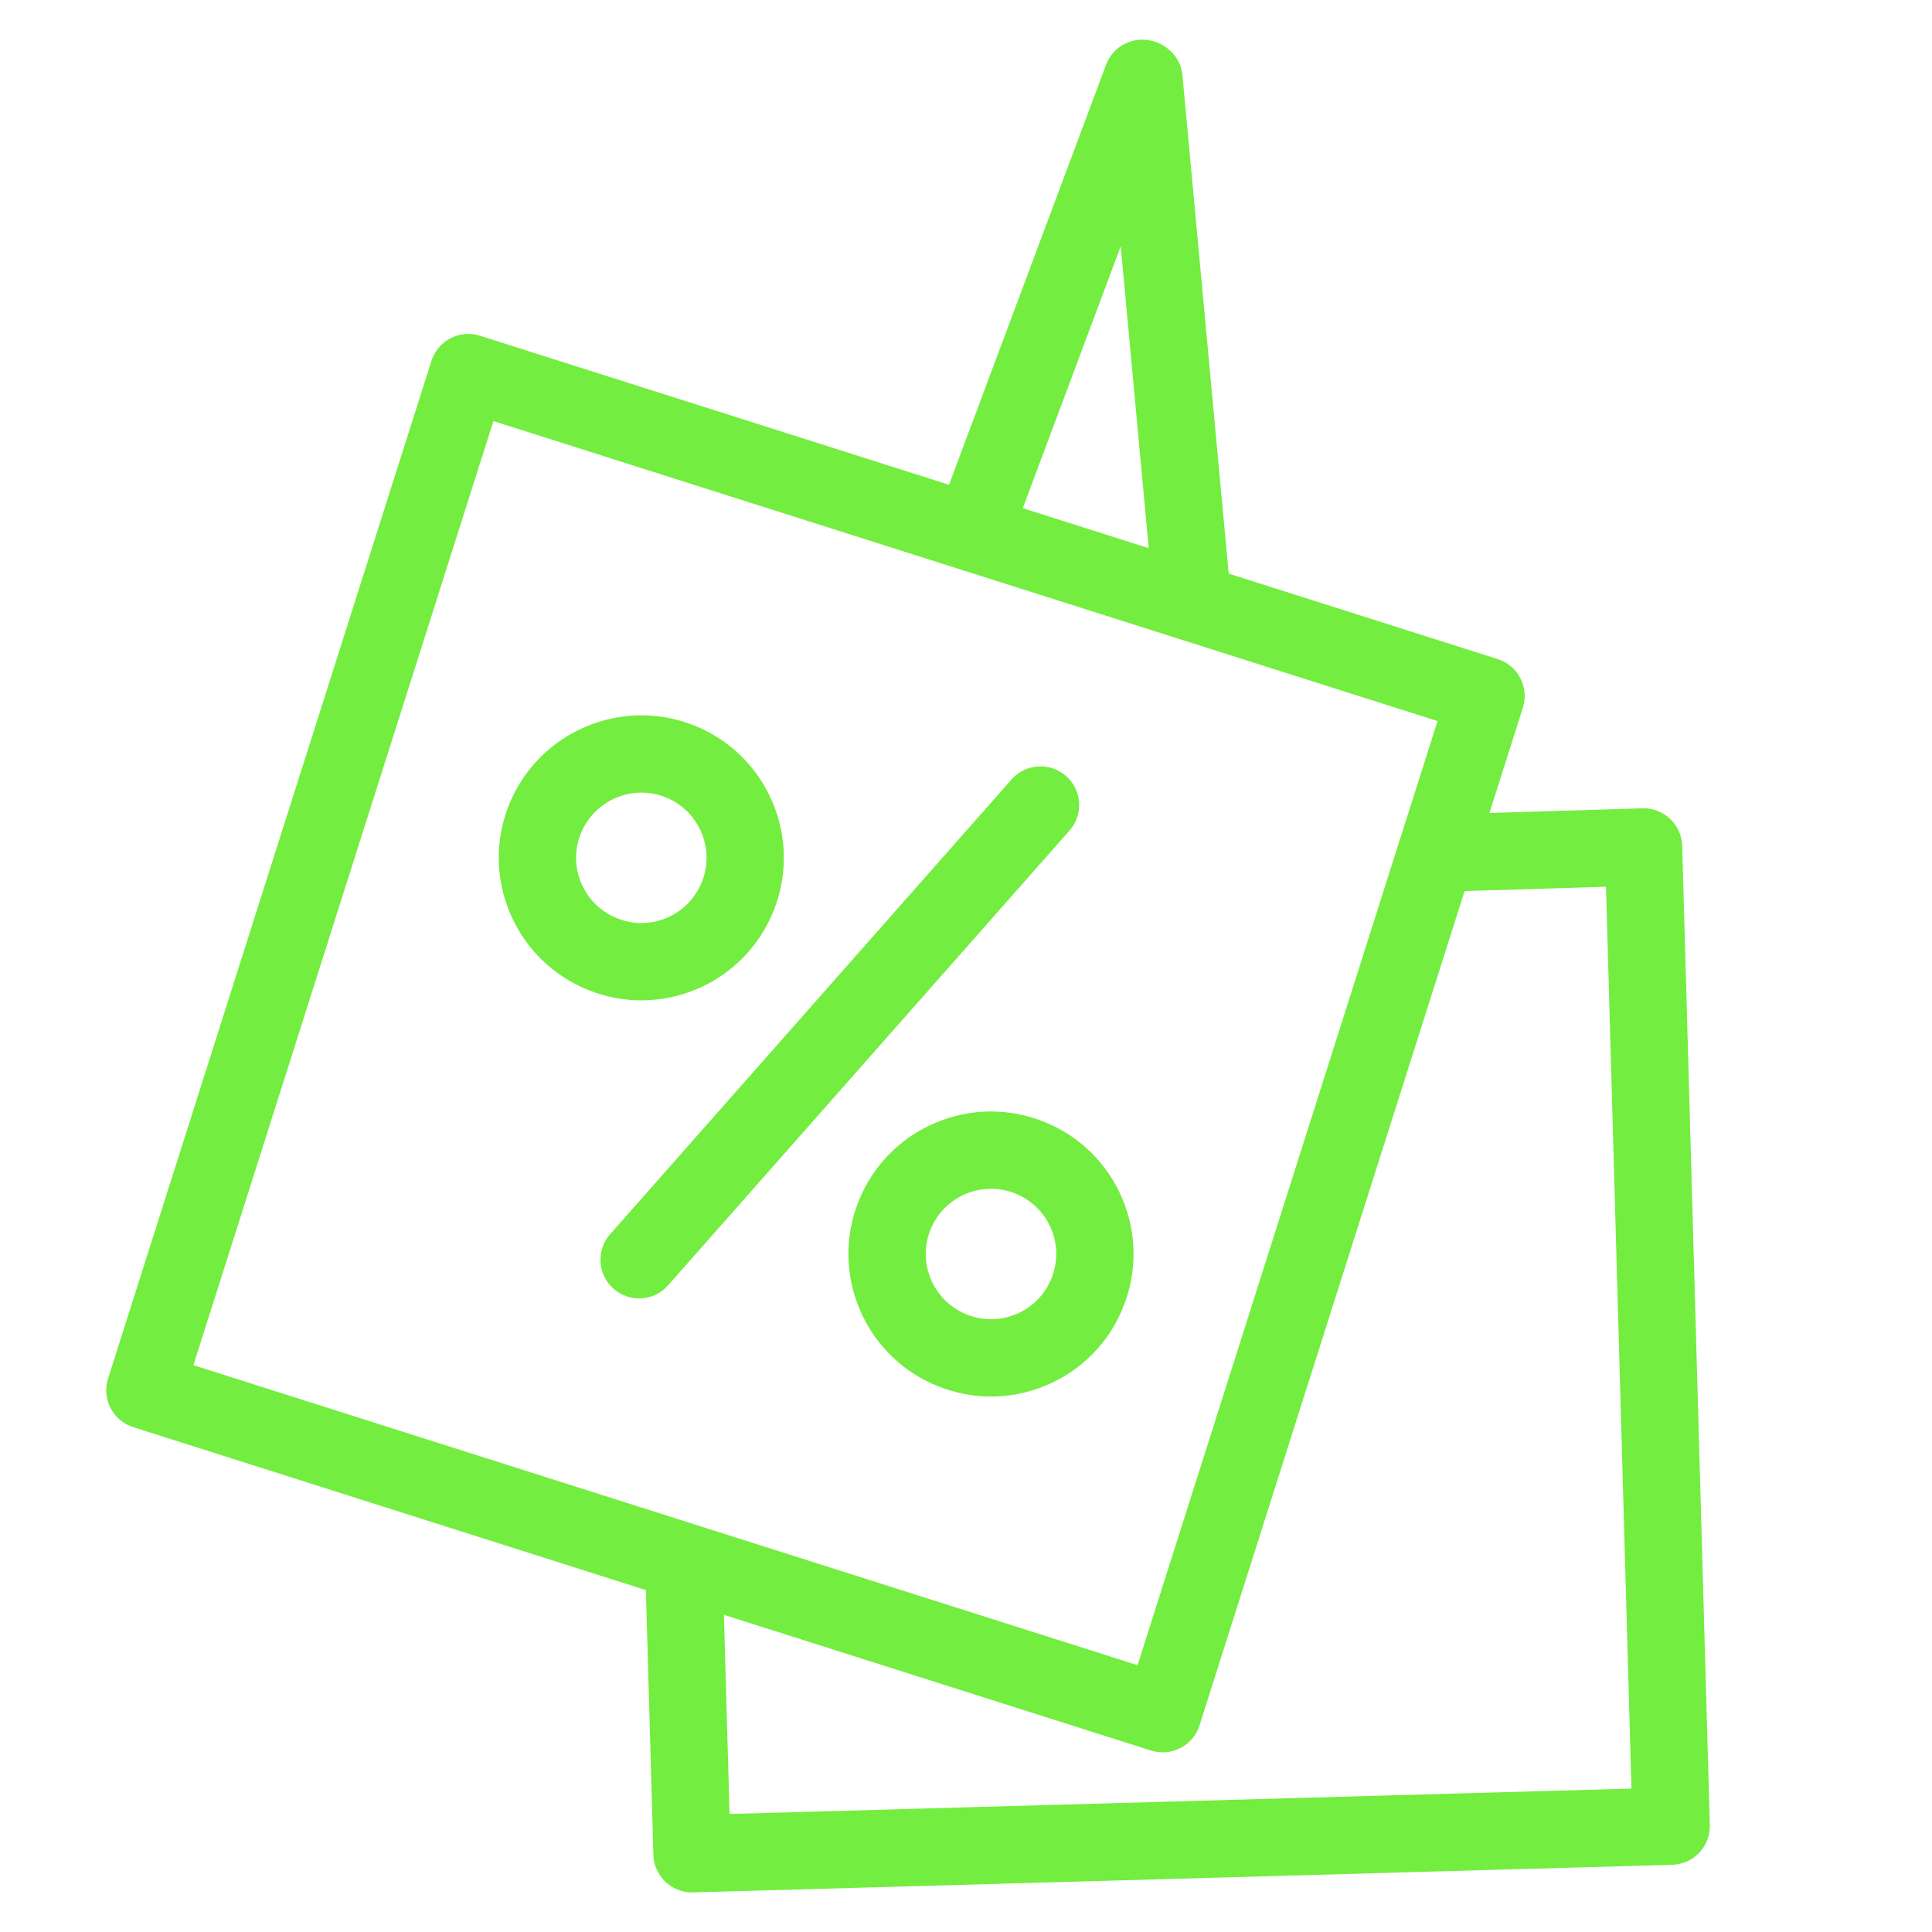
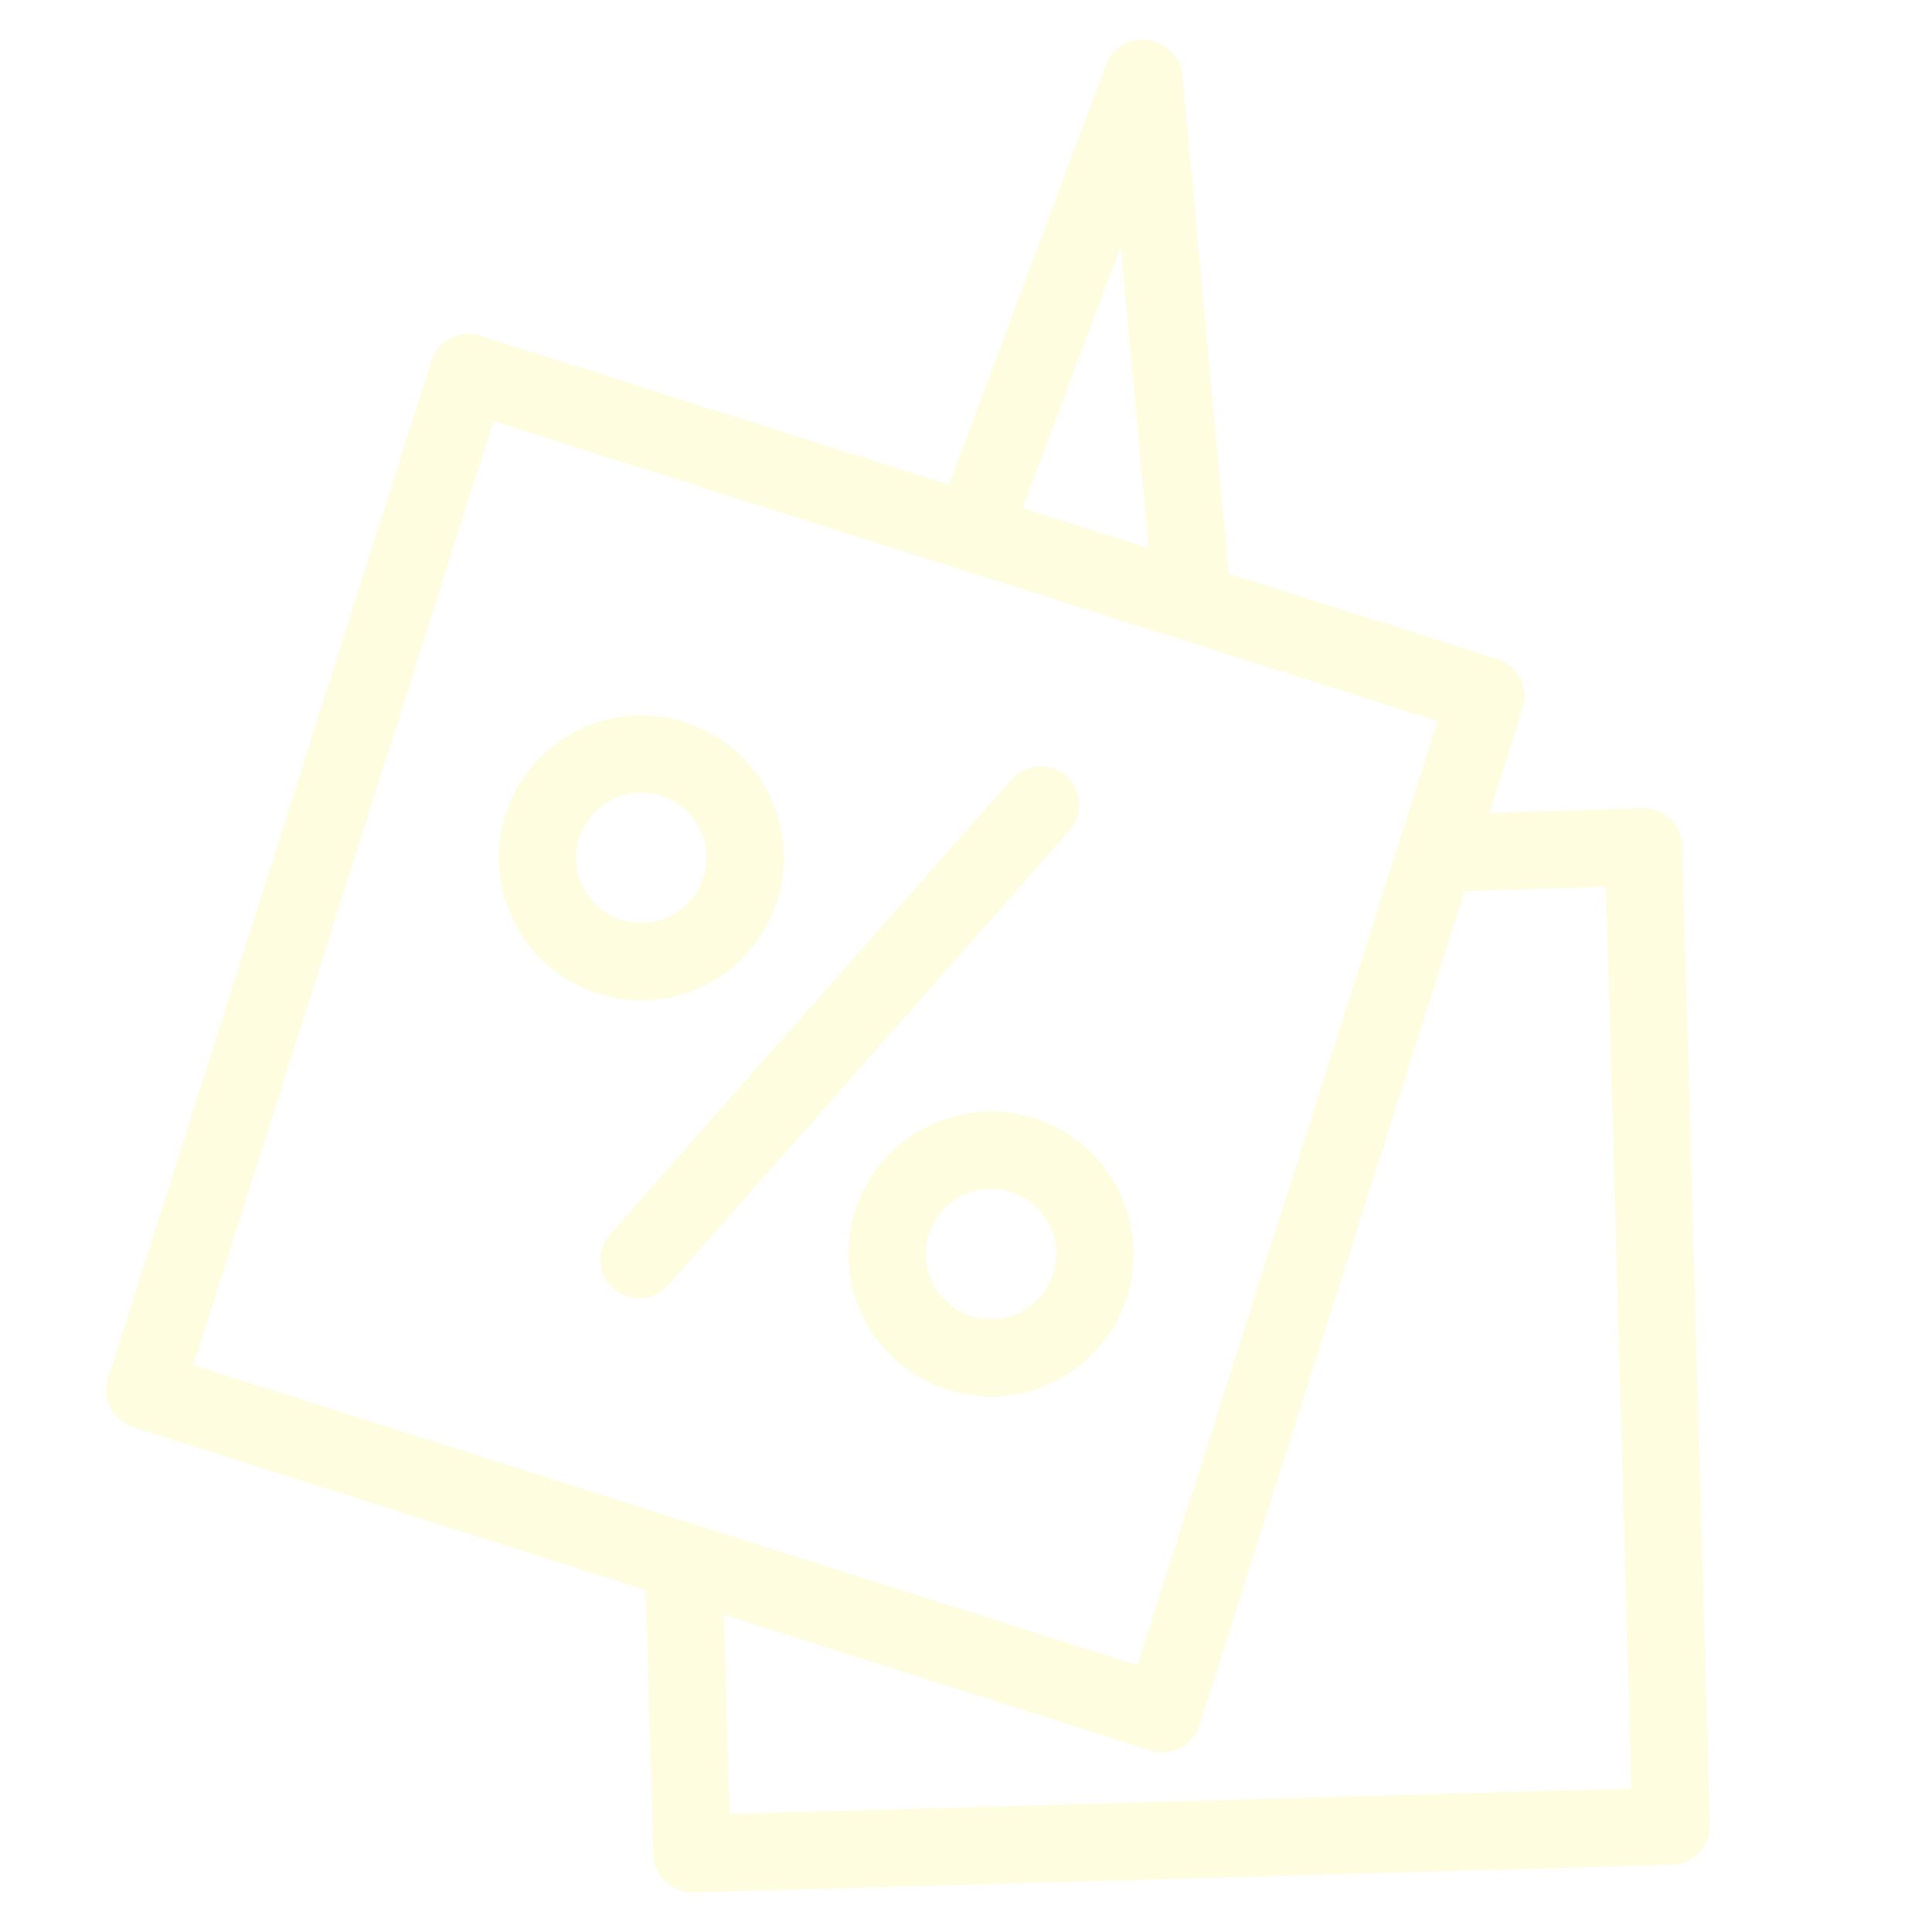
<svg xmlns="http://www.w3.org/2000/svg" viewBox="0 0 100 100" fill-rule="evenodd">
-   <path d="M54.85 40.543a1.5 1.5 0 0 0-2.117.132L31.942 64.229a1.5 1.5 0 0 0 2.249 1.985L54.982 42.66a1.5 1.5 0 0 0-.132-2.117zM35.893 50.725a6.837 6.837 0 0 0 3.678-3.757 6.835 6.835 0 0 0-.051-5.261 6.827 6.827 0 0 0-3.756-3.684c-3.511-1.417-7.525.292-8.95 3.811a6.811 6.811 0 0 0 .06 5.264 6.85 6.85 0 0 0 3.763 3.681 6.827 6.827 0 0 0 5.256-.054zm-6.262-4.807a3.832 3.832 0 0 1-.035-2.96 3.894 3.894 0 0 1 3.605-2.433c.48 0 .969.09 1.441.281.96.386 1.711 1.123 2.117 2.075s.415 2.005.028 2.965a3.853 3.853 0 0 1-2.073 2.119c-.951.405-2 .416-2.957.031a3.868 3.868 0 0 1-2.126-2.078z" fill="#73ed3f" stroke-width="1" stroke="#73ed3f" />
-   <path d="M86.57 43.795a1.5 1.5 0 0 0-1.546-1.457l-8.622.263 1.946-6.125a1.502 1.502 0 0 0-.976-1.884L63.13 30.067 60.703 3.913c-.072-.771-.805-1.361-1.58-1.361a1.5 1.5 0 0 0-1.405.975l-8.294 22.186-24.732-7.859a1.504 1.504 0 0 0-1.884.976L6.069 71.508a1.5 1.5 0 0 0 .976 1.884l26.876 8.541.398 14.06c.023.813.69 1.458 1.499 1.458h.043l50.682-1.429A1.503 1.503 0 0 0 88 94.48l-1.43-50.685zM58.305 10.526l1.721 18.554-7.739-2.459 6.018-16.095zM25.214 21.167l49.821 15.83-15.83 49.821L9.383 70.986l15.831-49.819zm12.062 73.239-.326-11.513 22.776 7.238a1.499 1.499 0 0 0 1.883-.976l13.829-43.523 8.174-.25 1.346 47.68-47.682 1.344z" fill="#73ed3f" stroke-width="1" stroke="#73ed3f" />
-   <path d="M53.864 58.533a6.827 6.827 0 0 0-5.265.051 6.832 6.832 0 0 0-3.685 3.758 6.82 6.82 0 0 0 .055 5.26 6.827 6.827 0 0 0 3.761 3.681c.83.335 1.7.502 2.568.502.913 0 1.825-.185 2.689-.553a6.826 6.826 0 0 0 3.684-3.759 6.83 6.83 0 0 0-.051-5.259 6.818 6.818 0 0 0-3.756-3.681zm1.025 7.82a3.849 3.849 0 0 1-2.075 2.118 3.842 3.842 0 0 1-2.964.028 3.848 3.848 0 0 1-2.121-2.075 3.841 3.841 0 0 1-.031-2.962 3.85 3.85 0 0 1 2.077-2.119 3.861 3.861 0 0 1 2.969-.028 3.847 3.847 0 0 1 2.117 2.073c.404.951.414 2.004.028 2.965z" fill="#73ed3f" stroke-width="1" stroke="#73ed3f" />
+   <path d="M54.85 40.543a1.5 1.5 0 0 0-2.117.132L31.942 64.229a1.5 1.5 0 0 0 2.249 1.985L54.982 42.66a1.5 1.5 0 0 0-.132-2.117zM35.893 50.725a6.837 6.837 0 0 0 3.678-3.757 6.835 6.835 0 0 0-.051-5.261 6.827 6.827 0 0 0-3.756-3.684c-3.511-1.417-7.525.292-8.95 3.811a6.811 6.811 0 0 0 .06 5.264 6.85 6.85 0 0 0 3.763 3.681 6.827 6.827 0 0 0 5.256-.054zm-6.262-4.807a3.832 3.832 0 0 1-.035-2.96 3.894 3.894 0 0 1 3.605-2.433c.48 0 .969.09 1.441.281.96.386 1.711 1.123 2.117 2.075s.415 2.005.028 2.965a3.853 3.853 0 0 1-2.073 2.119c-.951.405-2 .416-2.957.031a3.868 3.868 0 0 1-2.126-2.078z" fill="#fffddf" stroke-width="1" stroke="#fffddf" />
+   <path d="M86.57 43.795a1.5 1.5 0 0 0-1.546-1.457l-8.622.263 1.946-6.125a1.502 1.502 0 0 0-.976-1.884L63.13 30.067 60.703 3.913c-.072-.771-.805-1.361-1.58-1.361a1.5 1.5 0 0 0-1.405.975l-8.294 22.186-24.732-7.859a1.504 1.504 0 0 0-1.884.976L6.069 71.508a1.5 1.5 0 0 0 .976 1.884l26.876 8.541.398 14.06c.023.813.69 1.458 1.499 1.458h.043l50.682-1.429A1.503 1.503 0 0 0 88 94.48l-1.43-50.685zM58.305 10.526l1.721 18.554-7.739-2.459 6.018-16.095zM25.214 21.167l49.821 15.83-15.83 49.821L9.383 70.986l15.831-49.819zm12.062 73.239-.326-11.513 22.776 7.238a1.499 1.499 0 0 0 1.883-.976l13.829-43.523 8.174-.25 1.346 47.68-47.682 1.344z" fill="#fffddf" stroke-width="1" stroke="#fffddf" />
+   <path d="M53.864 58.533a6.827 6.827 0 0 0-5.265.051 6.832 6.832 0 0 0-3.685 3.758 6.82 6.82 0 0 0 .055 5.26 6.827 6.827 0 0 0 3.761 3.681c.83.335 1.7.502 2.568.502.913 0 1.825-.185 2.689-.553a6.826 6.826 0 0 0 3.684-3.759 6.83 6.83 0 0 0-.051-5.259 6.818 6.818 0 0 0-3.756-3.681zm1.025 7.82a3.849 3.849 0 0 1-2.075 2.118 3.842 3.842 0 0 1-2.964.028 3.848 3.848 0 0 1-2.121-2.075 3.841 3.841 0 0 1-.031-2.962 3.85 3.85 0 0 1 2.077-2.119 3.861 3.861 0 0 1 2.969-.028 3.847 3.847 0 0 1 2.117 2.073c.404.951.414 2.004.028 2.965z" fill="#fffddf" stroke-width="1" stroke="#fffddf" />
</svg>
